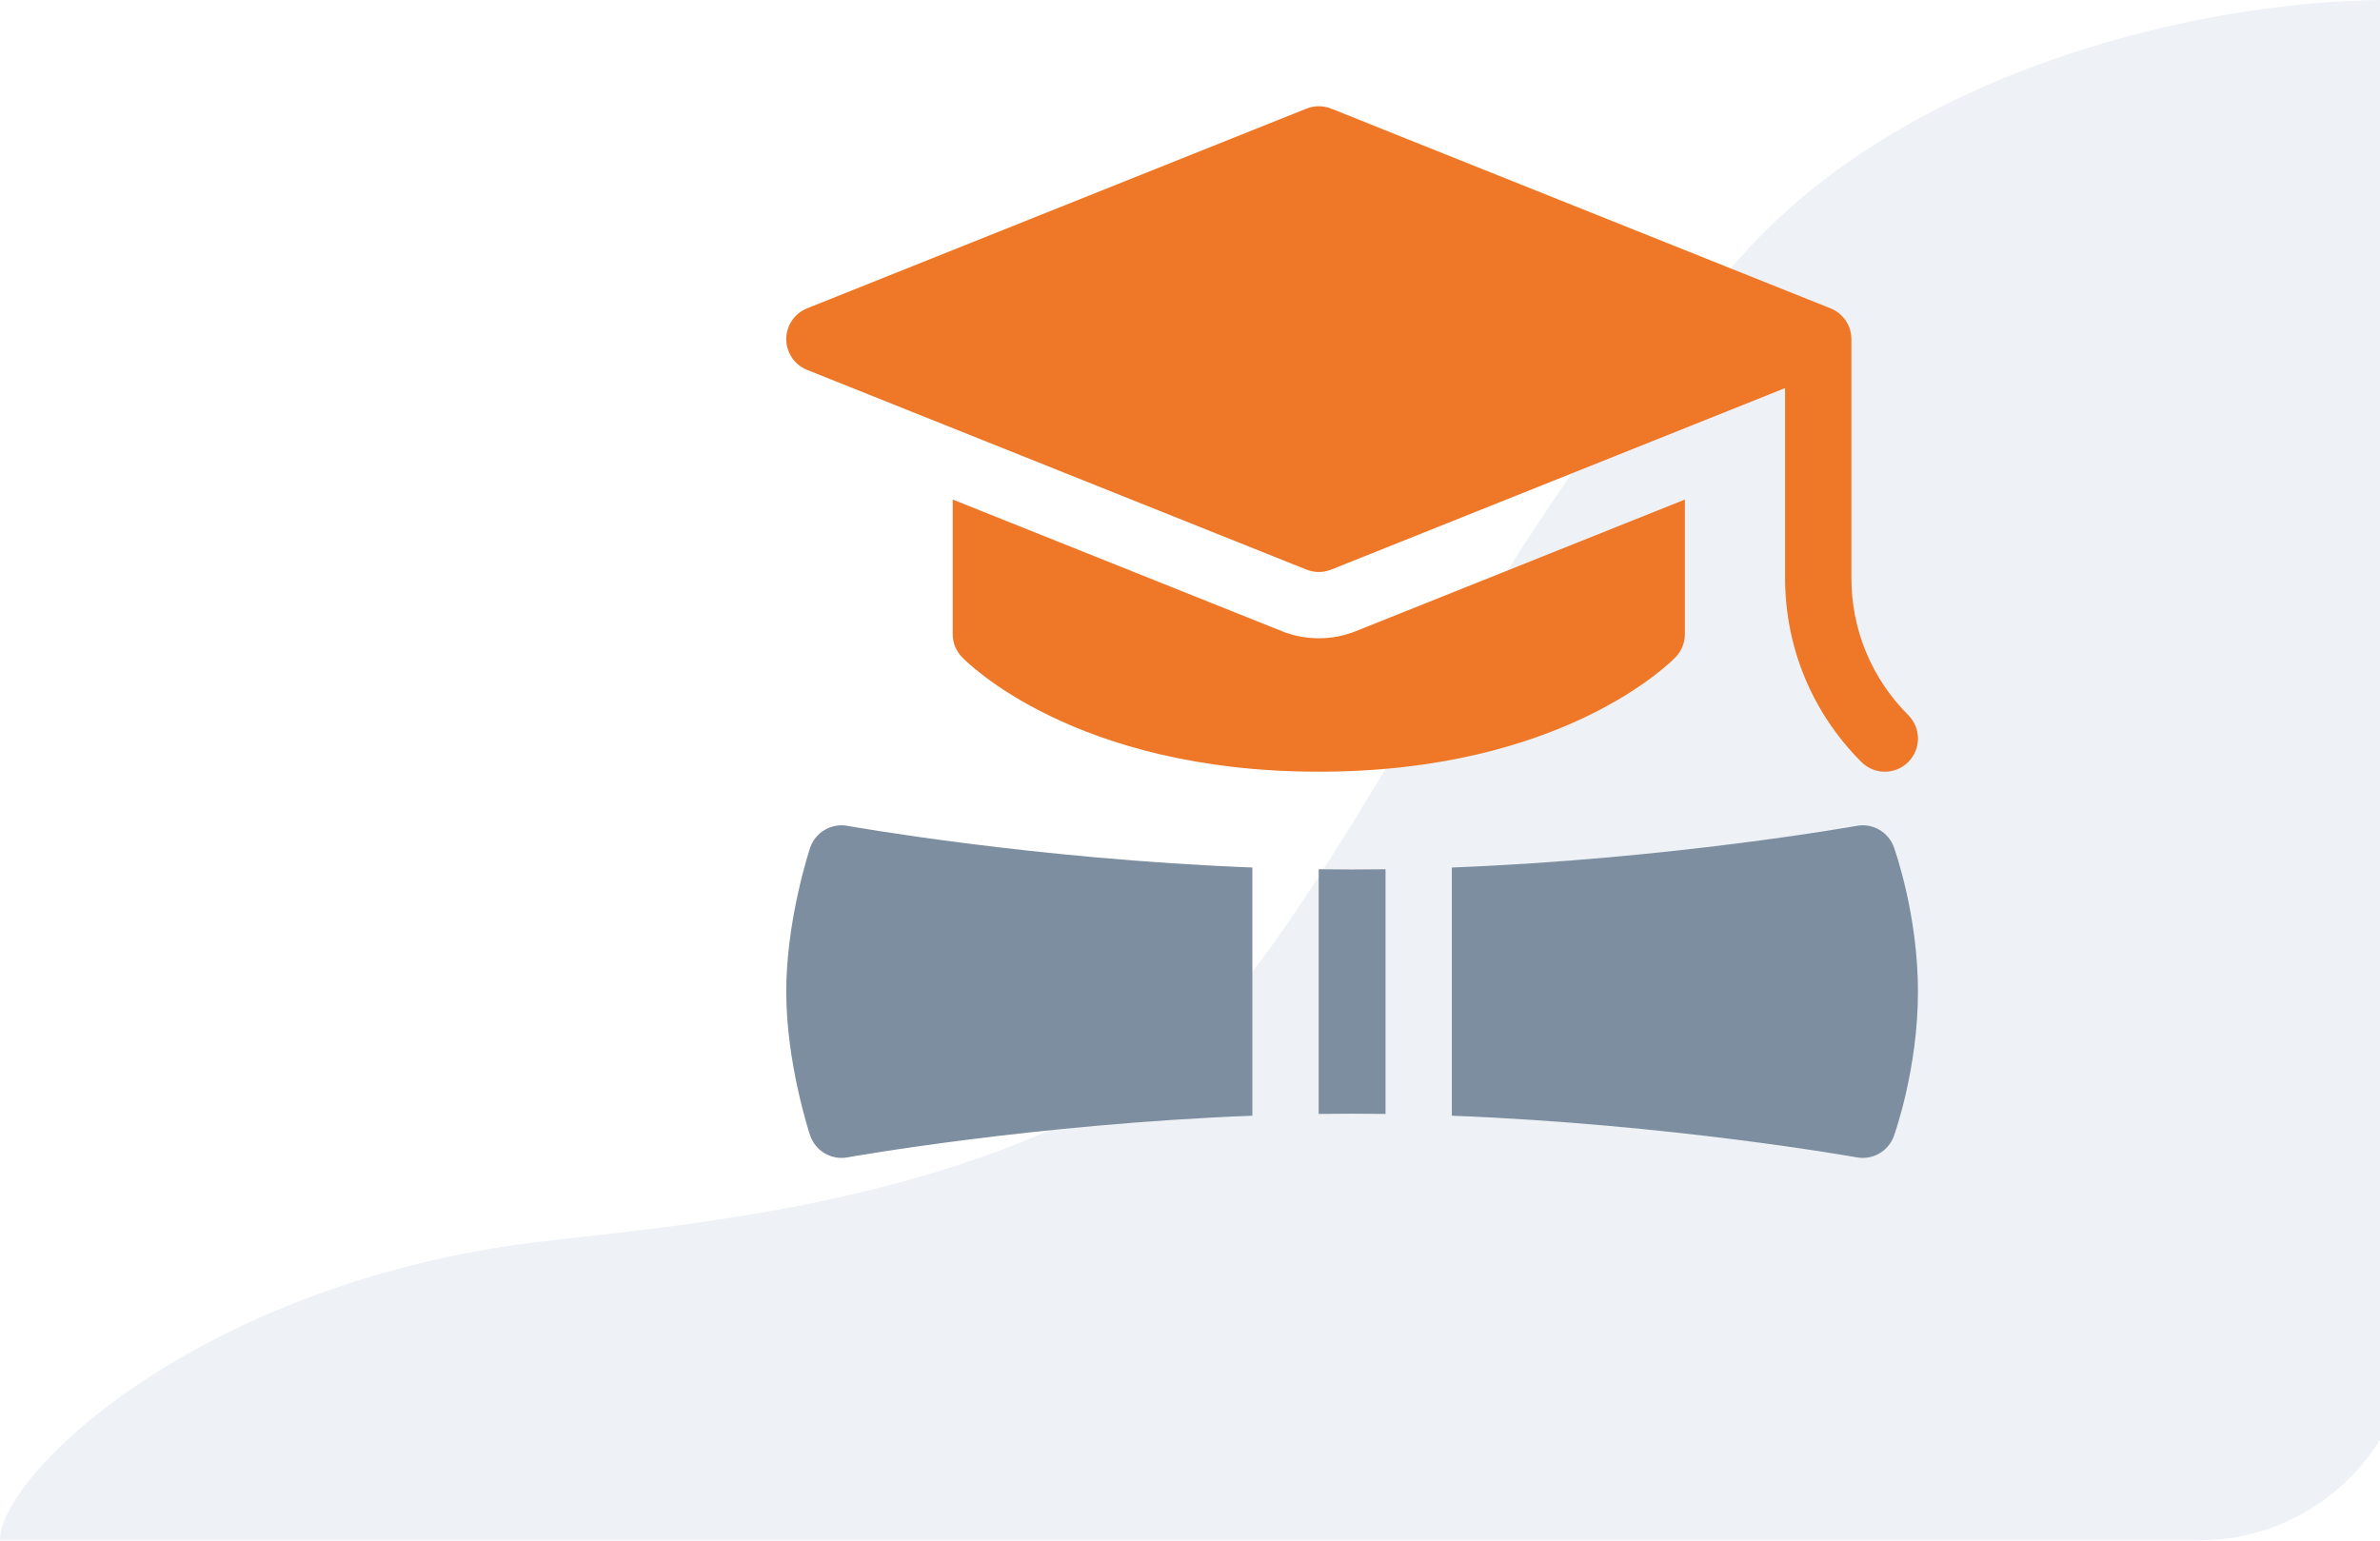
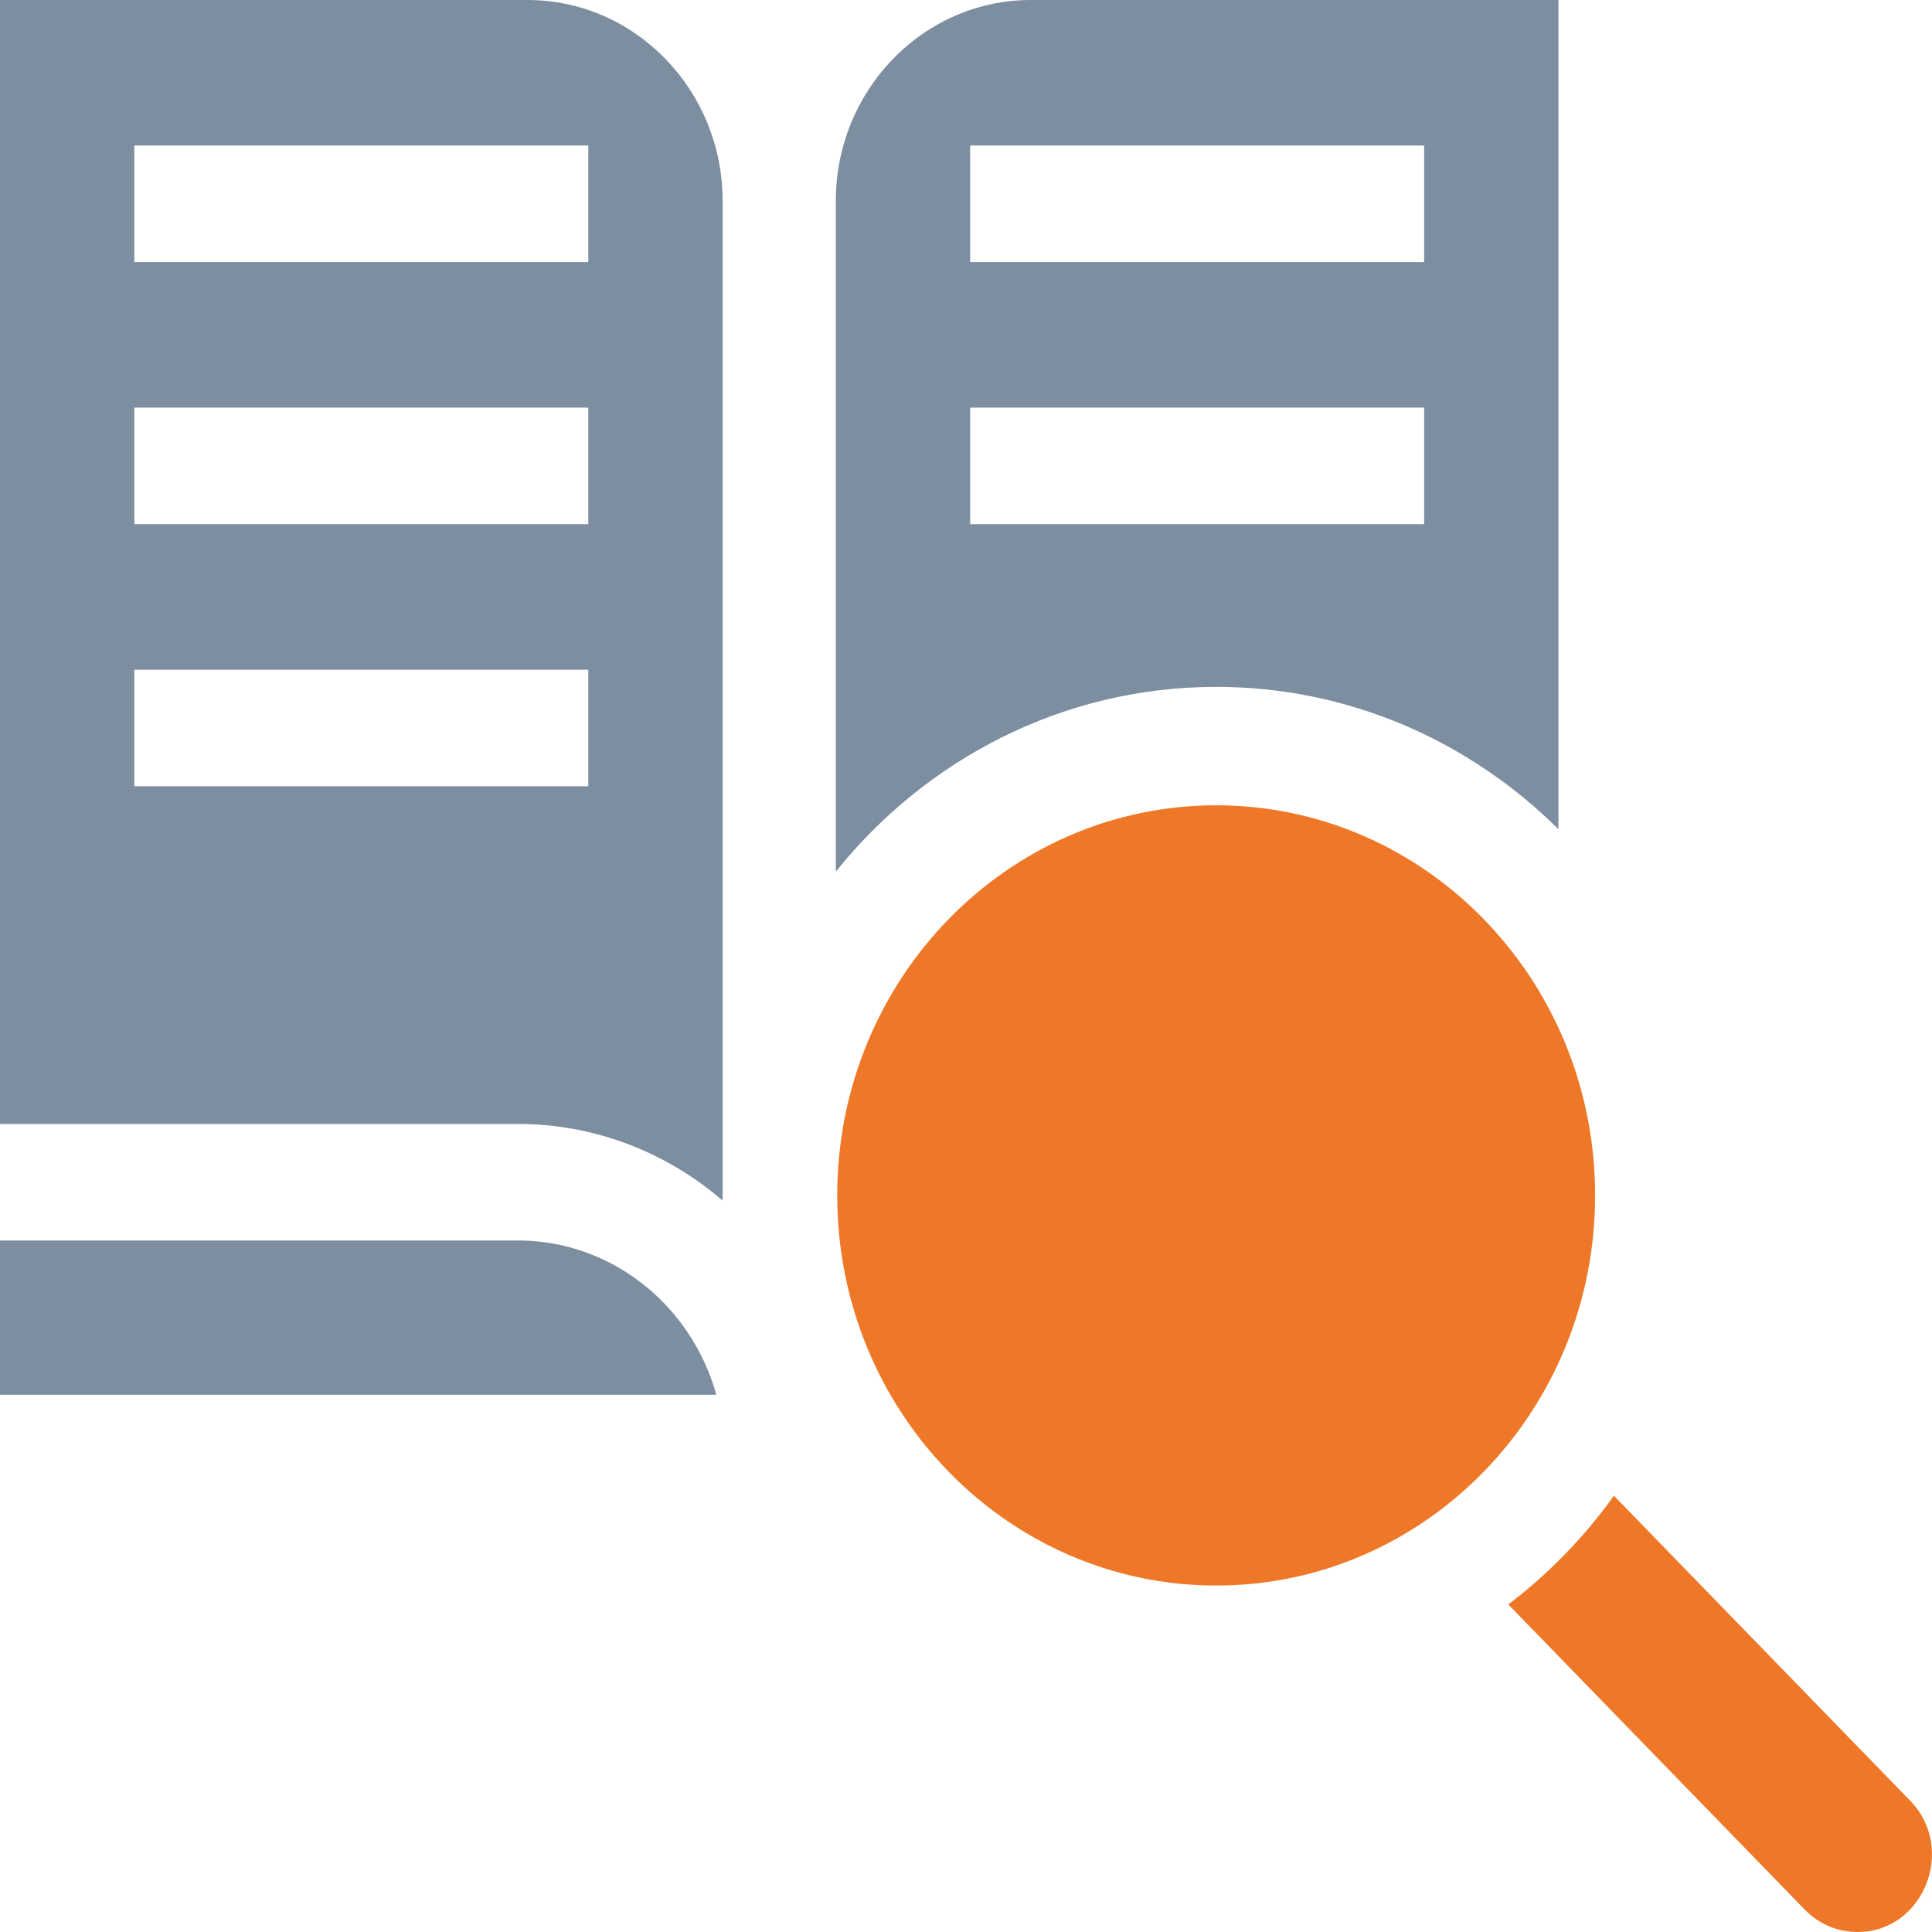
- <svg xmlns="http://www.w3.org/2000/svg" width="224" height="145" viewBox="0 0 224 145" fill="none">
-   <path d="M227 0.049C211.755 -0.588 181.22 4.821 164.061 23.942C135.529 55.736 123.843 92.271 106.157 102.63C85.597 114.672 58.324 115.691 47.834 117.284C17.623 121.872 0 138.947 0 145H207C218.046 145 227 136.046 227 125V0.049Z" fill="#EEF2F6" />
-   <path d="M120.644 59.415L89.666 47.024V59.695C89.666 60.498 89.976 61.271 90.531 61.852C90.953 62.292 101.118 72.645 124.122 72.645C147.126 72.645 157.291 62.292 157.713 61.852C158.268 61.271 158.578 60.498 158.578 59.695V47.024L127.599 59.415C126.49 59.859 125.319 60.085 124.122 60.085C122.925 60.085 121.755 59.859 120.644 59.415Z" fill="#EE7828" />
-   <path d="M75.962 34.819L122.965 53.62C123.337 53.769 123.731 53.844 124.124 53.844C124.518 53.844 124.911 53.769 125.283 53.62L168.007 36.531V54.394C168.007 60.943 170.557 67.1 175.188 71.731C175.478 72.021 175.822 72.251 176.2 72.408C176.579 72.565 176.985 72.646 177.395 72.645C178.193 72.645 178.992 72.34 179.601 71.731C180.82 70.512 180.82 68.537 179.601 67.318C176.149 63.866 174.248 59.276 174.248 54.394V31.922C174.248 31.298 174.061 30.689 173.712 30.173C173.362 29.656 172.866 29.256 172.286 29.025L125.283 10.223C124.539 9.926 123.709 9.926 122.965 10.223L75.962 29.025C75.383 29.256 74.886 29.656 74.537 30.172C74.187 30.689 74 31.298 74 31.922C74 32.546 74.187 33.155 74.537 33.672C74.886 34.188 75.383 34.588 75.962 34.819Z" fill="#EE7828" />
-   <path d="M174.759 77.74C176.257 77.468 177.733 78.32 178.25 79.753C178.342 80.009 180.515 86.12 180.515 93.345C180.515 100.569 178.342 106.68 178.25 106.937C177.733 108.37 176.257 109.221 174.759 108.95C174.561 108.914 157.266 105.827 136.645 105.027V81.663C157.266 80.863 174.561 77.776 174.759 77.74Z" fill="#7D8EA0" />
-   <path d="M127.258 81.851C128.31 81.851 129.36 81.843 130.404 81.828V104.861C129.36 104.847 128.31 104.839 127.258 104.839C126.205 104.839 125.156 104.847 124.111 104.861V81.828C125.156 81.843 126.205 81.851 127.258 81.851Z" fill="#7D8EA0" />
-   <path d="M79.757 77.74C79.955 77.776 97.25 80.863 117.87 81.663L117.87 105.027C97.25 105.827 79.955 108.914 79.757 108.95C79.018 109.084 78.255 108.946 77.609 108.563C76.963 108.179 76.477 107.575 76.24 106.862C76.148 106.587 74 100.039 74 93.345C74 86.65 76.148 80.103 76.24 79.828C76.729 78.353 78.229 77.465 79.757 77.74Z" fill="#7D8EA0" />
+ <svg xmlns="http://www.w3.org/2000/svg" width="40" height="40" viewBox="0 0 40 40" fill="none">
+   <path fill-rule="evenodd" clip-rule="evenodd" d="M32.266 17.168C30.428 15.344 27.929 14.221 25.181 14.221C22.015 14.221 19.181 15.71 17.305 18.045V4.158C17.305 1.866 19.116 0 21.343 0H32.266V17.168ZM29.485 3.013H20.086V5.426H29.485V3.013ZM29.485 8.439H20.086V10.852H29.485V8.439ZM0 0H10.922C13.15 0 14.961 1.866 14.961 4.158V24.857C13.812 23.867 12.332 23.27 10.719 23.27H0V0ZM2.781 16.278H12.18V13.866H2.781V16.278ZM2.781 10.852H12.18V8.439H2.781V10.852ZM2.781 5.426H12.18V3.013H2.781V5.426ZM10.719 25.683C11.315 25.683 11.883 25.809 12.398 26.036C13.572 26.554 14.475 27.597 14.83 28.877H0V25.683H10.719Z" fill="#7D8EA0" />
+   <path d="M39.549 37.282L33.414 30.967C32.8 31.826 32.062 32.585 31.227 33.218L37.362 39.533C37.654 39.834 38.042 40 38.455 40C39.822 40.006 40.517 38.275 39.549 37.282Z" fill="#EE7828" />
+   <path d="M25.18 32.827C29.513 32.827 33.025 29.211 33.025 24.75C33.025 20.289 29.513 16.673 25.18 16.673C20.847 16.673 17.334 20.289 17.334 24.75C17.334 29.211 20.847 32.827 25.18 32.827Z" fill="#EE7828" />
</svg>
